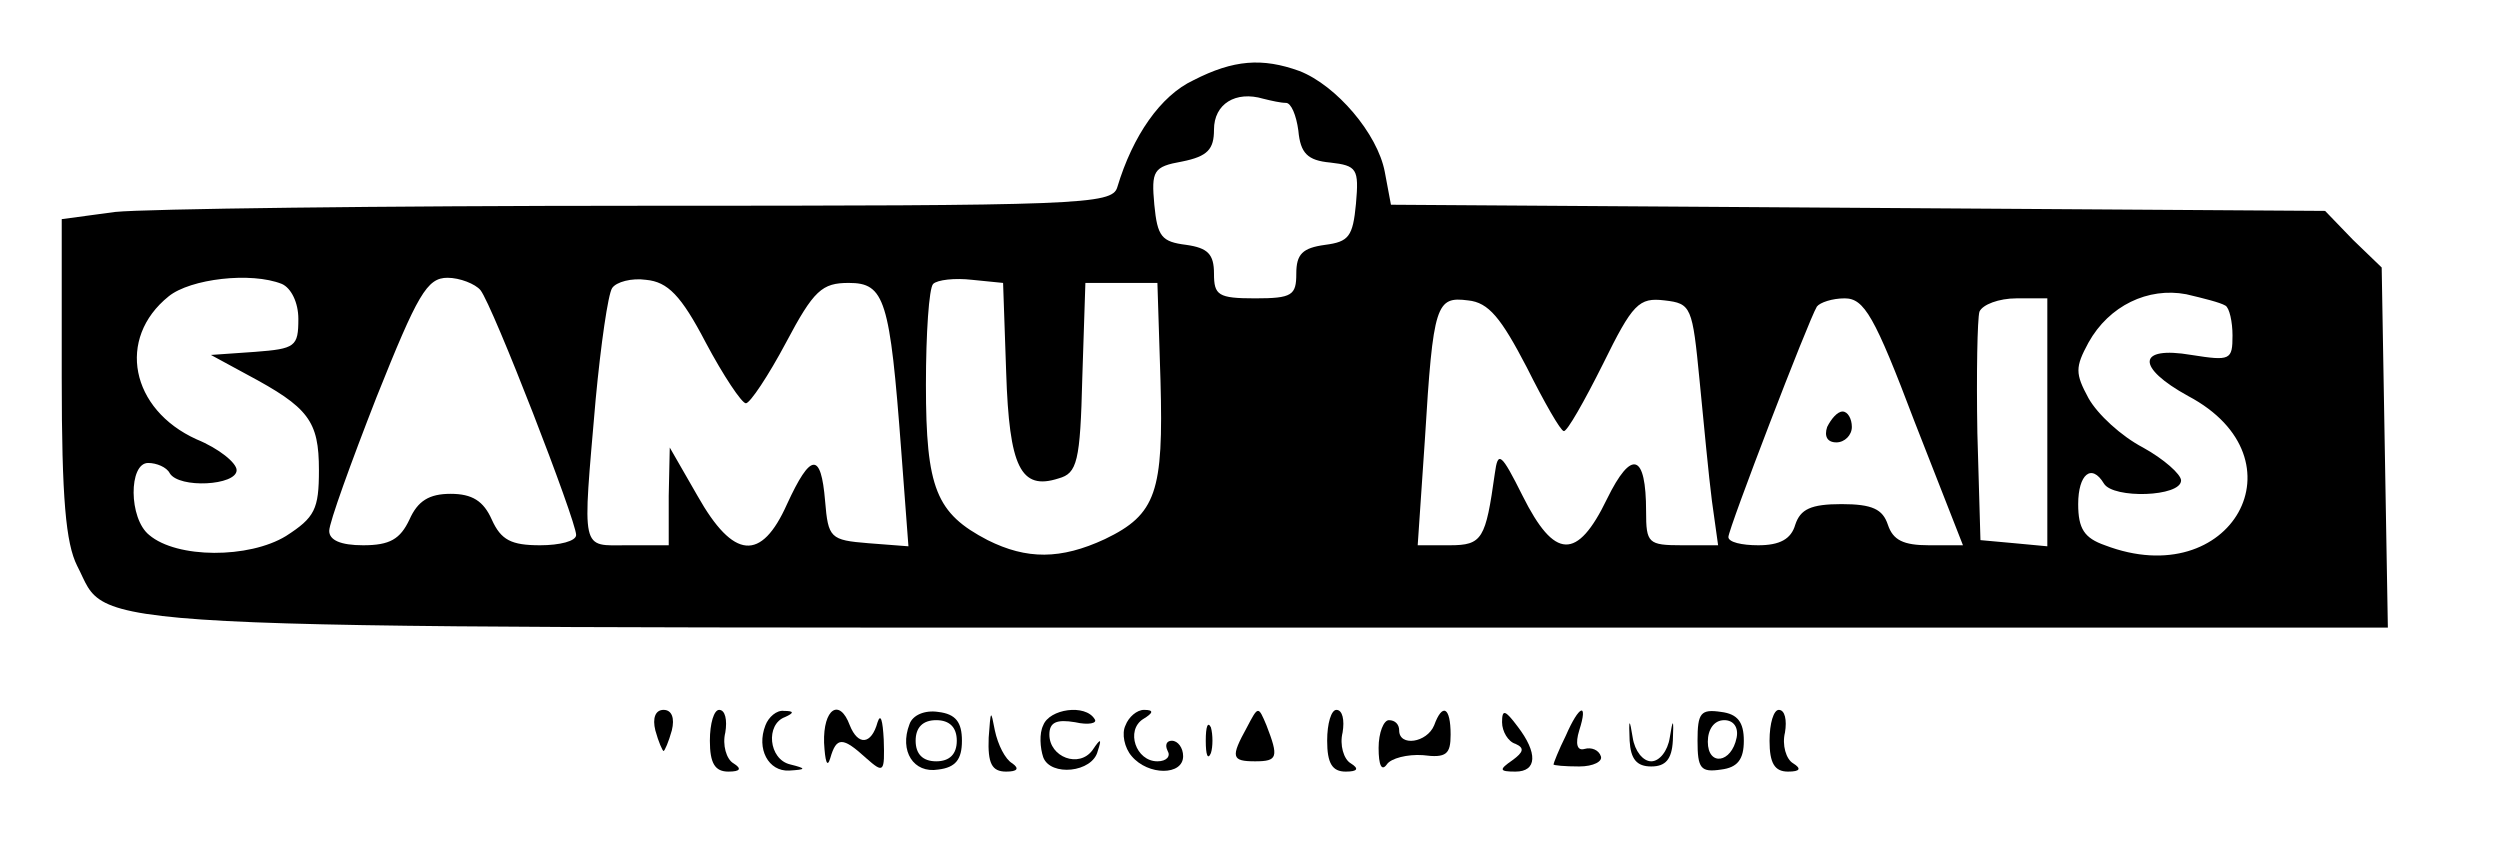
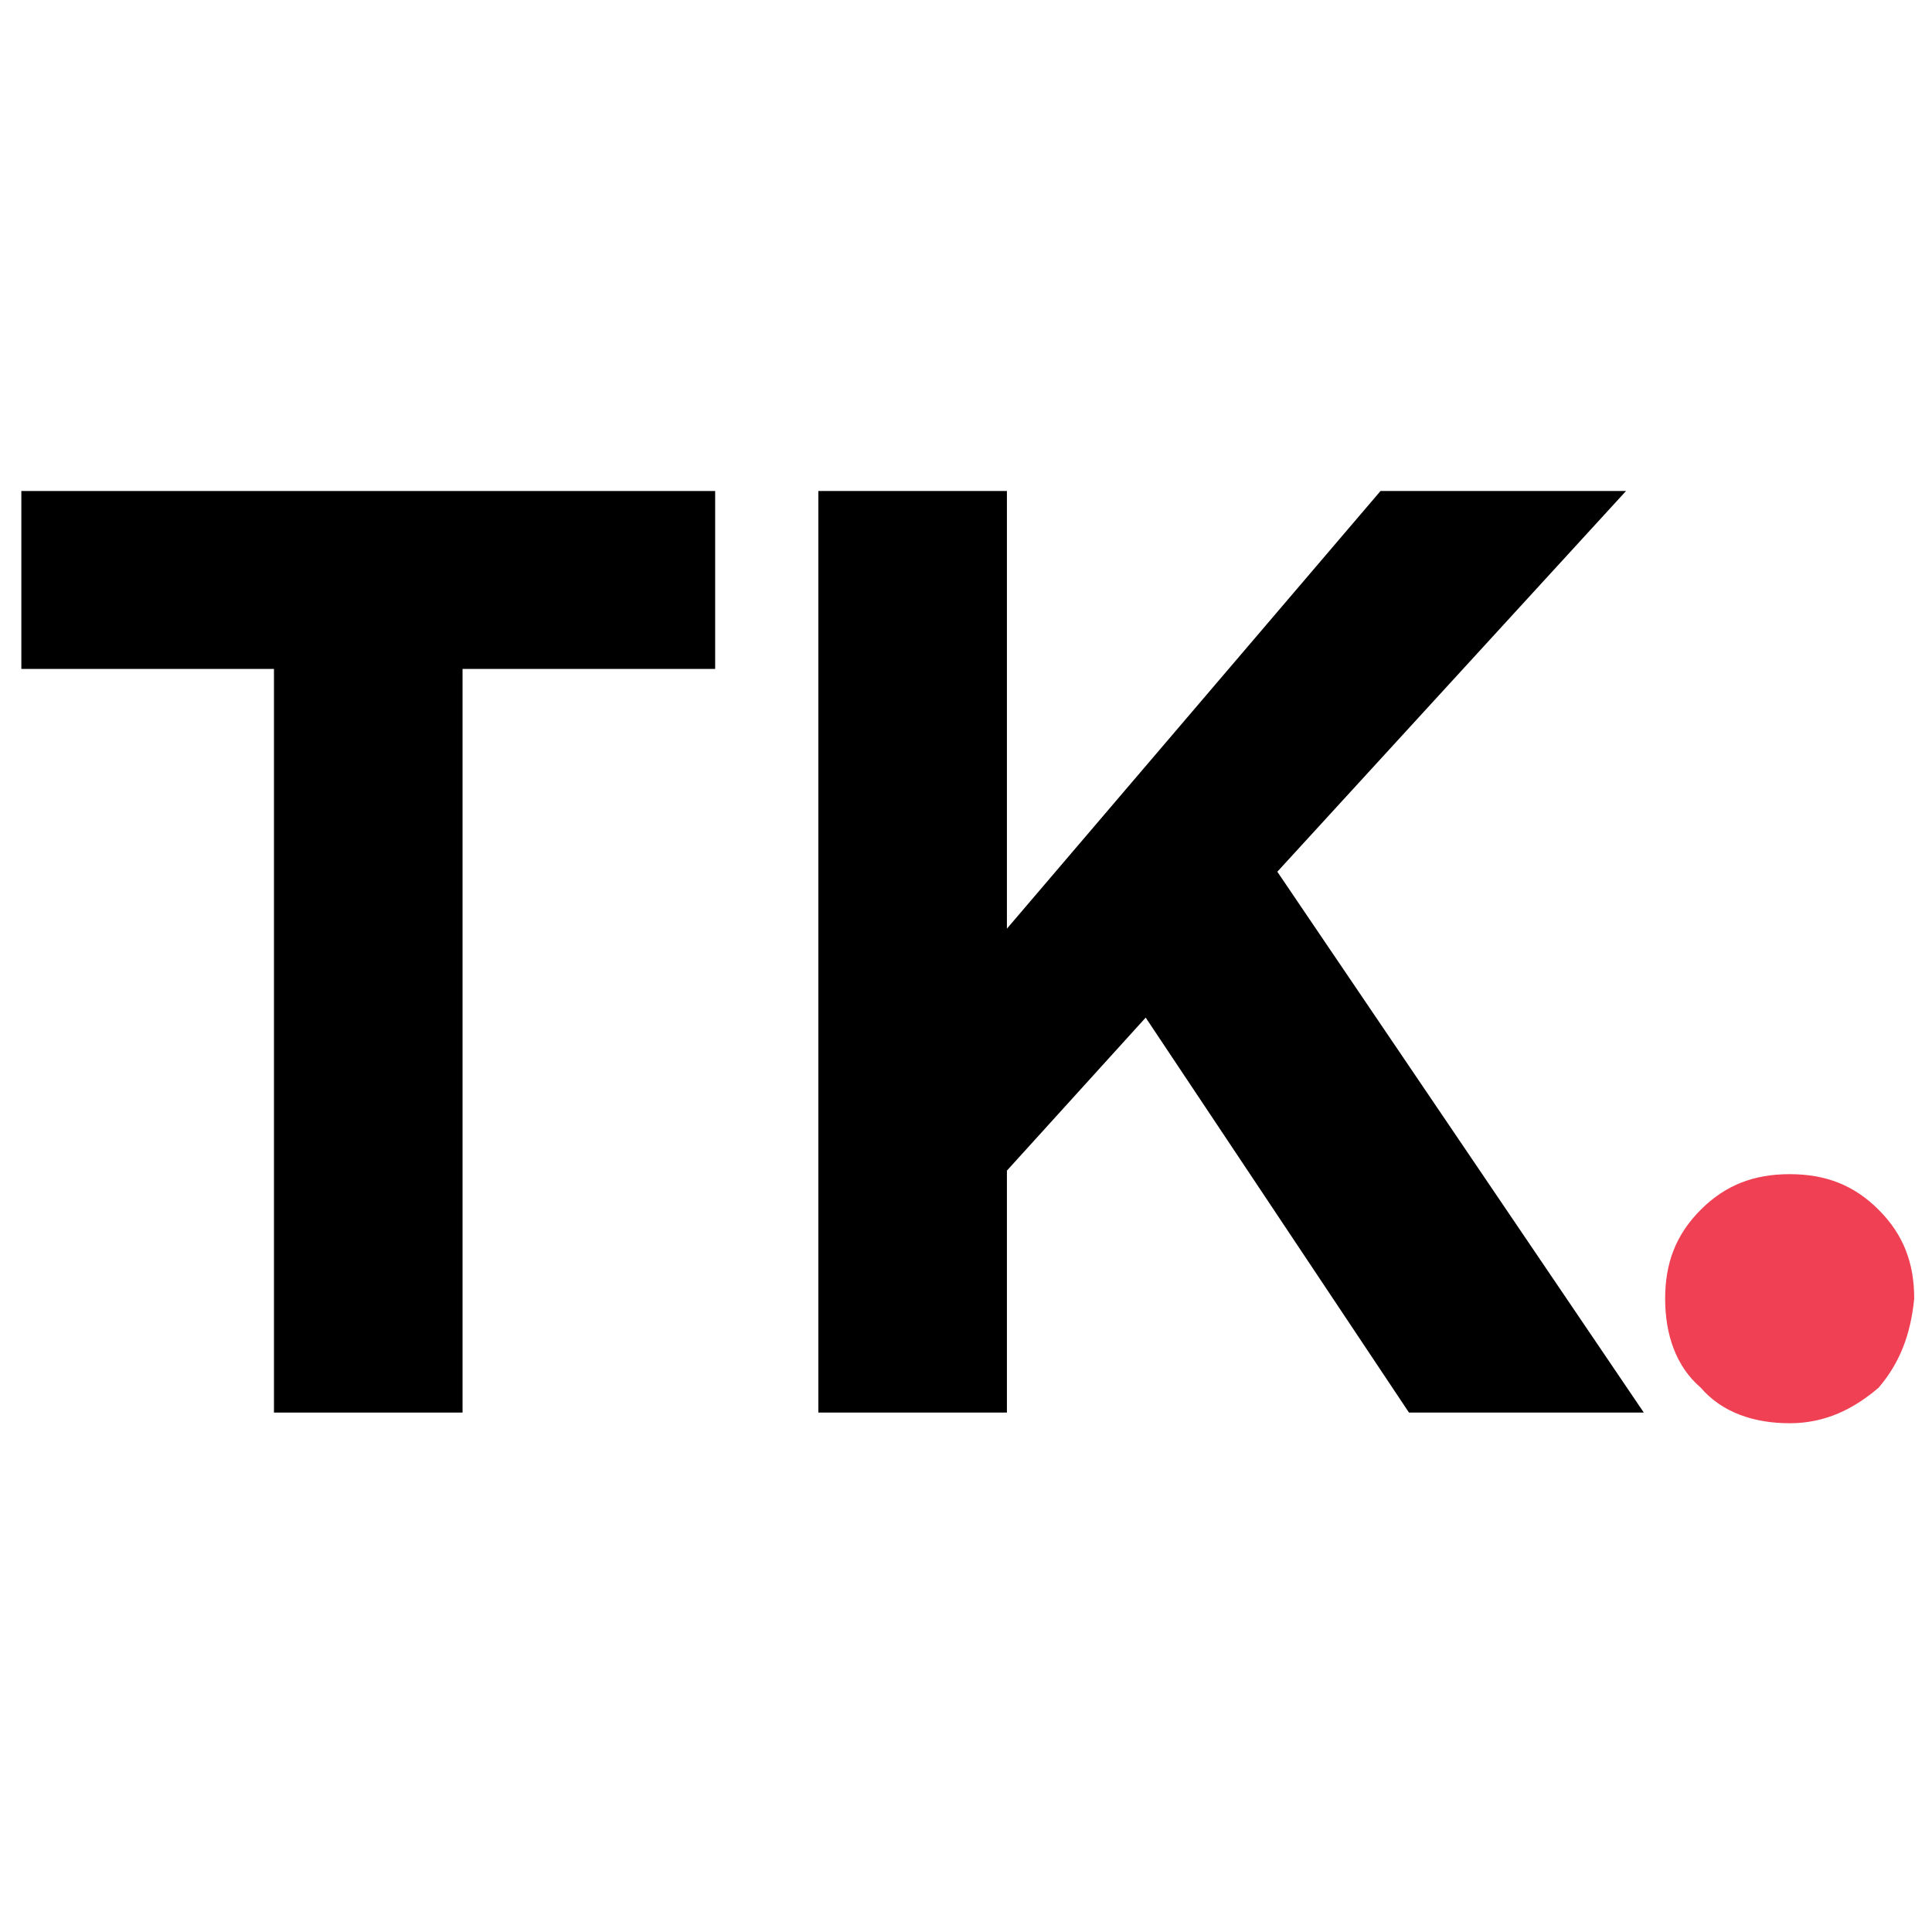
- <svg xmlns="http://www.w3.org/2000/svg" version="1.0" width="243pt" height="83pt" viewBox="0 0 243 83" preserveAspectRatio="xMidYMid meet">
-   <g transform="translate(0,83) scale(0.1,-0.1)" fill="#000000" stroke="none">
-     <path d="M1160 752 c-32 -15 -59 -54 -74 -104 -5 -17 -36 -18 -463 -18 -252 0 -482 -3 -511 -6 l-52 -7 0 -154 c0 -118 4 -161 15 -183 33 -63 -33 -60 1160 -60 l1086 0 -3 175 -3 175 -28 27 -27 28 -454 3 -454 3 -6 32 c-7 37 -47 84 -83 98 -36 13 -64 11 -103 -9z m90 -22 c5 0 10 -12 12 -27 2 -22 9 -29 31 -31 26 -3 28 -6 25 -40 -3 -32 -7 -37 -30 -40 -22 -3 -28 -9 -28 -28 0 -21 -4 -24 -40 -24 -36 0 -40 3 -40 24 0 19 -6 25 -27 28 -24 3 -28 8 -31 39 -3 33 -1 37 27 42 25 5 31 12 31 31 0 25 21 38 48 30 8 -2 17 -4 22 -4z m-976 -176 c9 -4 16 -18 16 -34 0 -27 -3 -29 -42 -32 l-43 -3 35 -19 c60 -32 70 -45 70 -93 0 -38 -4 -46 -32 -64 -36 -22 -106 -22 -133 1 -20 16 -20 70 -1 70 8 0 18 -4 21 -10 9 -15 65 -12 65 3 0 7 -17 21 -39 30 -64 29 -78 98 -27 139 21 17 80 24 110 12z m193 -6 c12 -15 93 -224 93 -238 0 -6 -16 -10 -35 -10 -28 0 -38 5 -47 25 -8 18 -19 25 -40 25 -21 0 -32 -7 -40 -25 -9 -19 -19 -25 -45 -25 -22 0 -33 5 -33 14 0 8 21 66 46 130 40 100 49 116 69 116 12 0 27 -6 32 -12z m219 -51 c17 -32 35 -59 39 -59 4 0 22 27 39 59 27 51 35 58 61 58 35 0 40 -16 51 -163 l7 -93 -39 3 c-37 3 -39 5 -42 41 -4 48 -14 47 -37 -3 -25 -56 -52 -54 -87 8 l-27 47 -1 -47 0 -48 -40 0 c-46 0 -44 -9 -31 142 5 53 12 102 16 108 4 6 19 10 33 8 21 -2 34 -15 58 -61z m292 -29 c3 -92 14 -115 51 -103 18 5 21 16 23 98 l3 92 35 0 35 0 3 -95 c3 -108 -4 -130 -54 -154 -43 -20 -76 -20 -114 -1 -50 26 -60 50 -60 151 0 50 3 94 7 98 4 4 21 6 38 4 l30 -3 3 -87z m1185 65 c4 -2 7 -16 7 -29 0 -24 -2 -25 -40 -19 -53 9 -54 -12 -3 -40 115 -61 42 -192 -81 -145 -20 7 -26 16 -26 40 0 29 13 40 25 20 9 -15 75 -13 75 3 0 6 -17 21 -37 32 -21 11 -44 32 -53 48 -13 24 -13 30 0 54 20 36 58 54 95 47 17 -4 33 -8 38 -11z m-679 -60 c17 -34 33 -62 36 -62 3 -1 20 29 38 65 29 59 35 65 60 62 26 -3 27 -6 34 -78 4 -41 9 -94 12 -117 l6 -43 -35 0 c-33 0 -35 2 -35 33 0 56 -14 61 -38 12 -29 -60 -51 -59 -82 3 -21 42 -24 44 -27 22 -9 -64 -12 -70 -44 -70 l-31 0 7 103 c8 132 11 139 42 135 20 -2 32 -17 57 -65z m377 -53 l47 -120 -33 0 c-25 0 -35 5 -40 20 -5 15 -15 20 -45 20 -30 0 -40 -5 -45 -20 -4 -14 -15 -20 -36 -20 -16 0 -29 3 -29 8 0 8 78 211 86 224 3 4 15 8 27 8 19 0 29 -17 68 -120z m129 -1 l0 -120 -32 3 -33 3 -3 104 c-1 58 0 111 2 118 3 7 19 13 36 13 l30 0 0 -121z" />
-     <path d="M1776 415 c-3 -9 0 -15 9 -15 8 0 15 7 15 15 0 8 -4 15 -9 15 -5 0 -11 -7 -15 -15z" />
-     <path d="M637 120 c3 -11 7 -20 8 -20 1 0 5 9 8 20 3 12 0 20 -8 20 -8 0 -11 -8 -8 -20z" />
-     <path d="M690 110 c0 -22 5 -30 18 -30 12 0 13 3 5 8 -7 4 -11 18 -8 30 2 12 0 22 -6 22 -5 0 -9 -13 -9 -30z" />
-     <path d="M744 125 c-9 -23 3 -45 23 -44 17 1 17 2 1 6 -21 5 -24 39 -5 46 9 4 9 6 -1 6 -7 1 -15 -6 -18 -14z" />
-     <path d="M801 108 c1 -18 3 -25 6 -15 6 21 12 21 35 0 17 -15 18 -14 17 18 -1 19 -3 26 -6 17 -6 -22 -19 -23 -27 -3 -10 27 -26 16 -25 -17z" />
-     <path d="M884 126 c-10 -26 4 -48 28 -44 17 2 23 10 23 28 0 18 -6 26 -23 28 -13 2 -25 -3 -28 -12z m46 -16 c0 -13 -7 -20 -20 -20 -13 0 -20 7 -20 20 0 13 7 20 20 20 13 0 20 -7 20 -20z" />
-     <path d="M961 113 c-1 -25 3 -33 17 -33 11 0 13 3 6 8 -7 4 -14 18 -17 32 -4 21 -4 20 -6 -7z" />
-     <path d="M1014 125 c-4 -8 -3 -22 0 -31 7 -19 48 -15 53 6 4 12 3 13 -5 1 -13 -18 -42 -7 -42 15 0 12 7 15 25 12 13 -3 22 -1 19 3 -9 15 -44 10 -50 -6z" />
-     <path d="M1094 125 c-4 -8 -1 -22 6 -30 16 -19 50 -19 50 0 0 8 -5 15 -11 15 -5 0 -7 -4 -4 -10 3 -5 -1 -10 -10 -10 -21 0 -31 30 -14 41 10 6 11 9 1 9 -7 0 -15 -7 -18 -15z" />
-     <path d="M1212 123 c-16 -29 -15 -33 8 -33 22 0 23 4 11 35 -8 19 -8 19 -19 -2z" />
-     <path d="M1290 110 c0 -22 5 -30 18 -30 12 0 13 3 5 8 -7 4 -11 18 -8 30 2 12 0 22 -6 22 -5 0 -9 -13 -9 -30z" />
-     <path d="M1394 125 c-7 -17 -34 -21 -34 -5 0 6 -4 10 -10 10 -5 0 -10 -12 -10 -27 0 -17 3 -23 8 -16 4 6 20 10 35 9 23 -3 27 1 27 20 0 27 -8 31 -16 9z" />
-     <path d="M1460 128 c0 -9 6 -19 13 -21 9 -4 8 -8 -3 -16 -13 -9 -13 -11 3 -11 21 0 22 18 2 44 -12 16 -15 17 -15 4z" />
-     <path d="M1522 115 c-7 -14 -12 -27 -12 -28 0 -1 11 -2 25 -2 14 0 23 5 21 10 -2 6 -9 9 -16 7 -7 -2 -9 5 -5 18 9 28 0 25 -13 -5z" />
-     <path d="M1584 110 c1 -18 7 -25 21 -25 14 0 20 7 21 25 1 22 0 22 -3 3 -2 -13 -10 -23 -18 -23 -8 0 -16 10 -18 23 -3 19 -4 19 -3 -3z" />
-     <path d="M1650 110 c0 -27 3 -31 23 -28 16 2 22 10 22 28 0 18 -6 26 -22 28 -20 3 -23 -1 -23 -28z m38 3 c-5 -25 -28 -28 -28 -4 0 12 6 21 16 21 9 0 14 -7 12 -17z" />
-     <path d="M1720 110 c0 -22 5 -30 18 -30 12 0 13 3 5 8 -7 4 -11 18 -8 30 2 12 0 22 -6 22 -5 0 -9 -13 -9 -30z" />
-     <path d="M1172 110 c0 -14 2 -19 5 -12 2 6 2 18 0 25 -3 6 -5 1 -5 -13z" />
+ <svg xmlns="http://www.w3.org/2000/svg" version="1.1" id="Layer_1" x="0px" y="0px" viewBox="0 0 54.3 54" style="enable-background:new 0 0 54.3 54;" xml:space="preserve">
+   <style type="text/css">
+ 	.st0{fill:#EF4153;}
+ </style>
+   <g>
+     <path d="M20.1,13.8v5H13v20.9H7.7V18.8H0.6v-5H20.1z" />
+     <path d="M46.2,39.7h-6.6l-7.4-11.1l-3.9,4.3v6.8H23V13.8h5.3v12.3l10.5-12.3h6.9l-9.8,10.7L46.2,39.7z" />
+     <path class="st0" d="M52.8,39c-0.7,0.6-1.5,1-2.5,1c-1,0-1.9-0.3-2.5-1c-0.7-0.6-1-1.5-1-2.5c0-1,0.3-1.8,1-2.5   c0.7-0.7,1.5-1,2.5-1c1,0,1.8,0.3,2.5,1c0.7,0.7,1,1.5,1,2.5C53.7,37.5,53.4,38.3,52.8,39z" />
  </g>
</svg>
